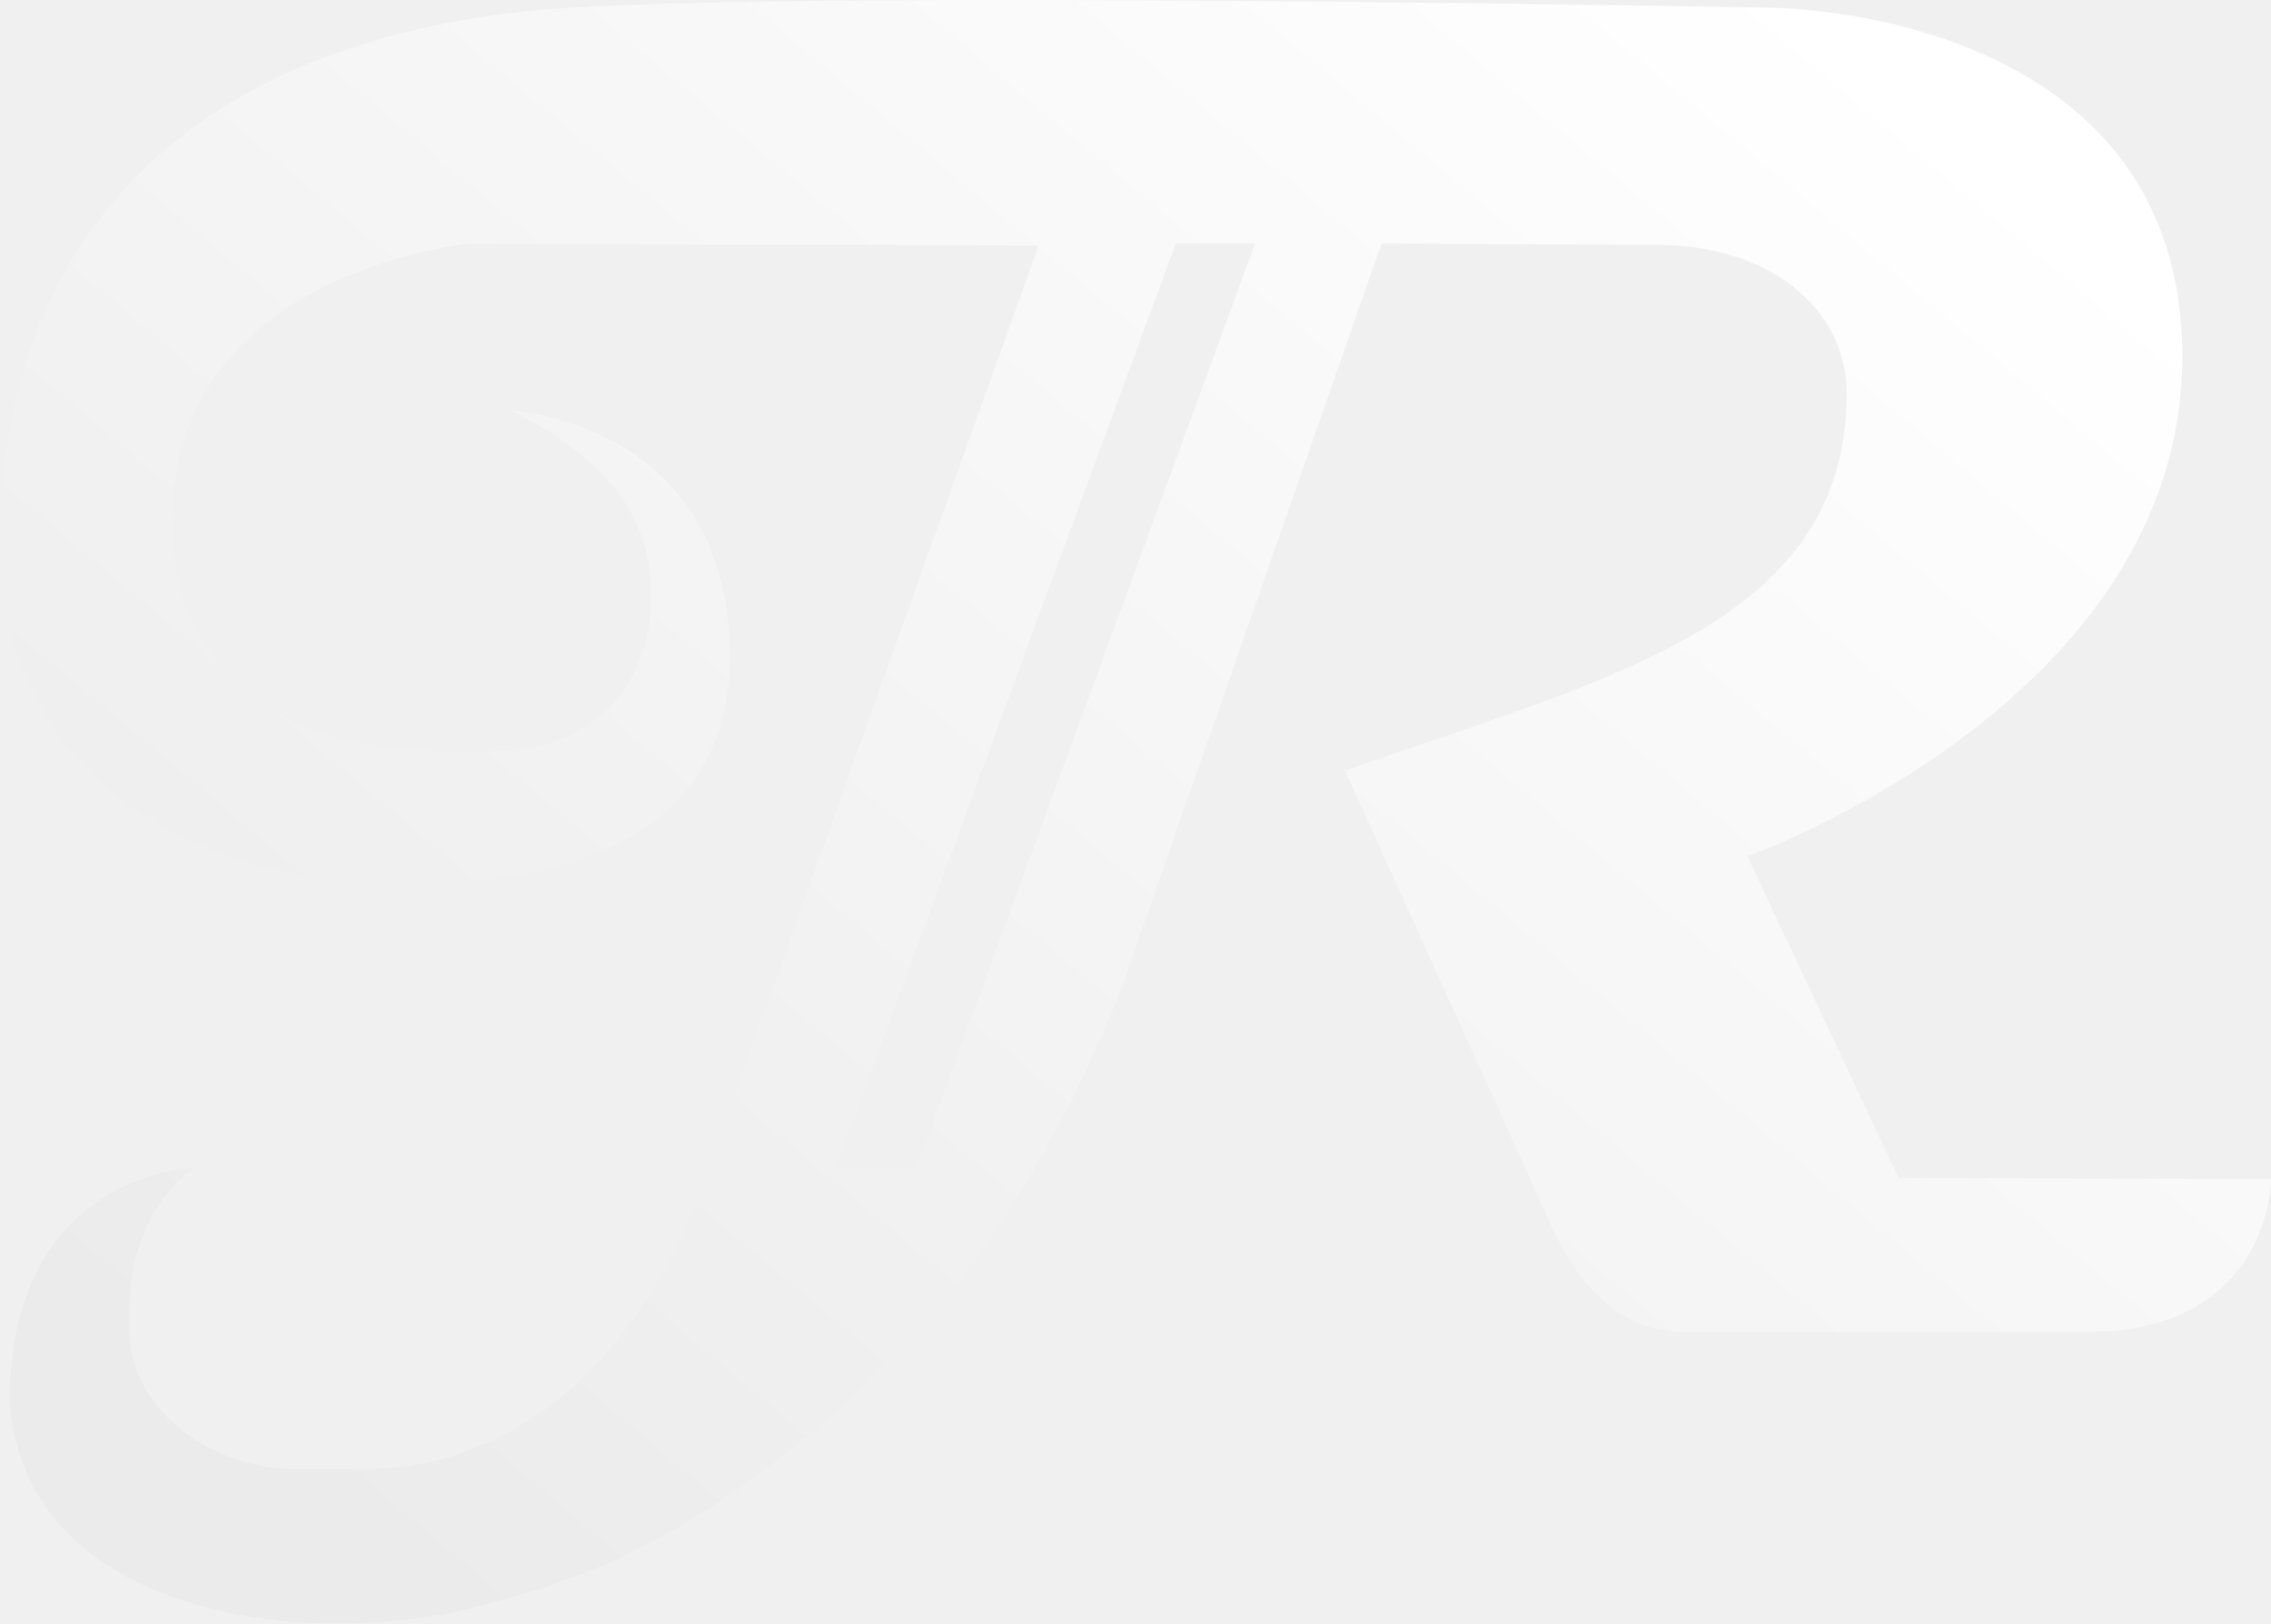
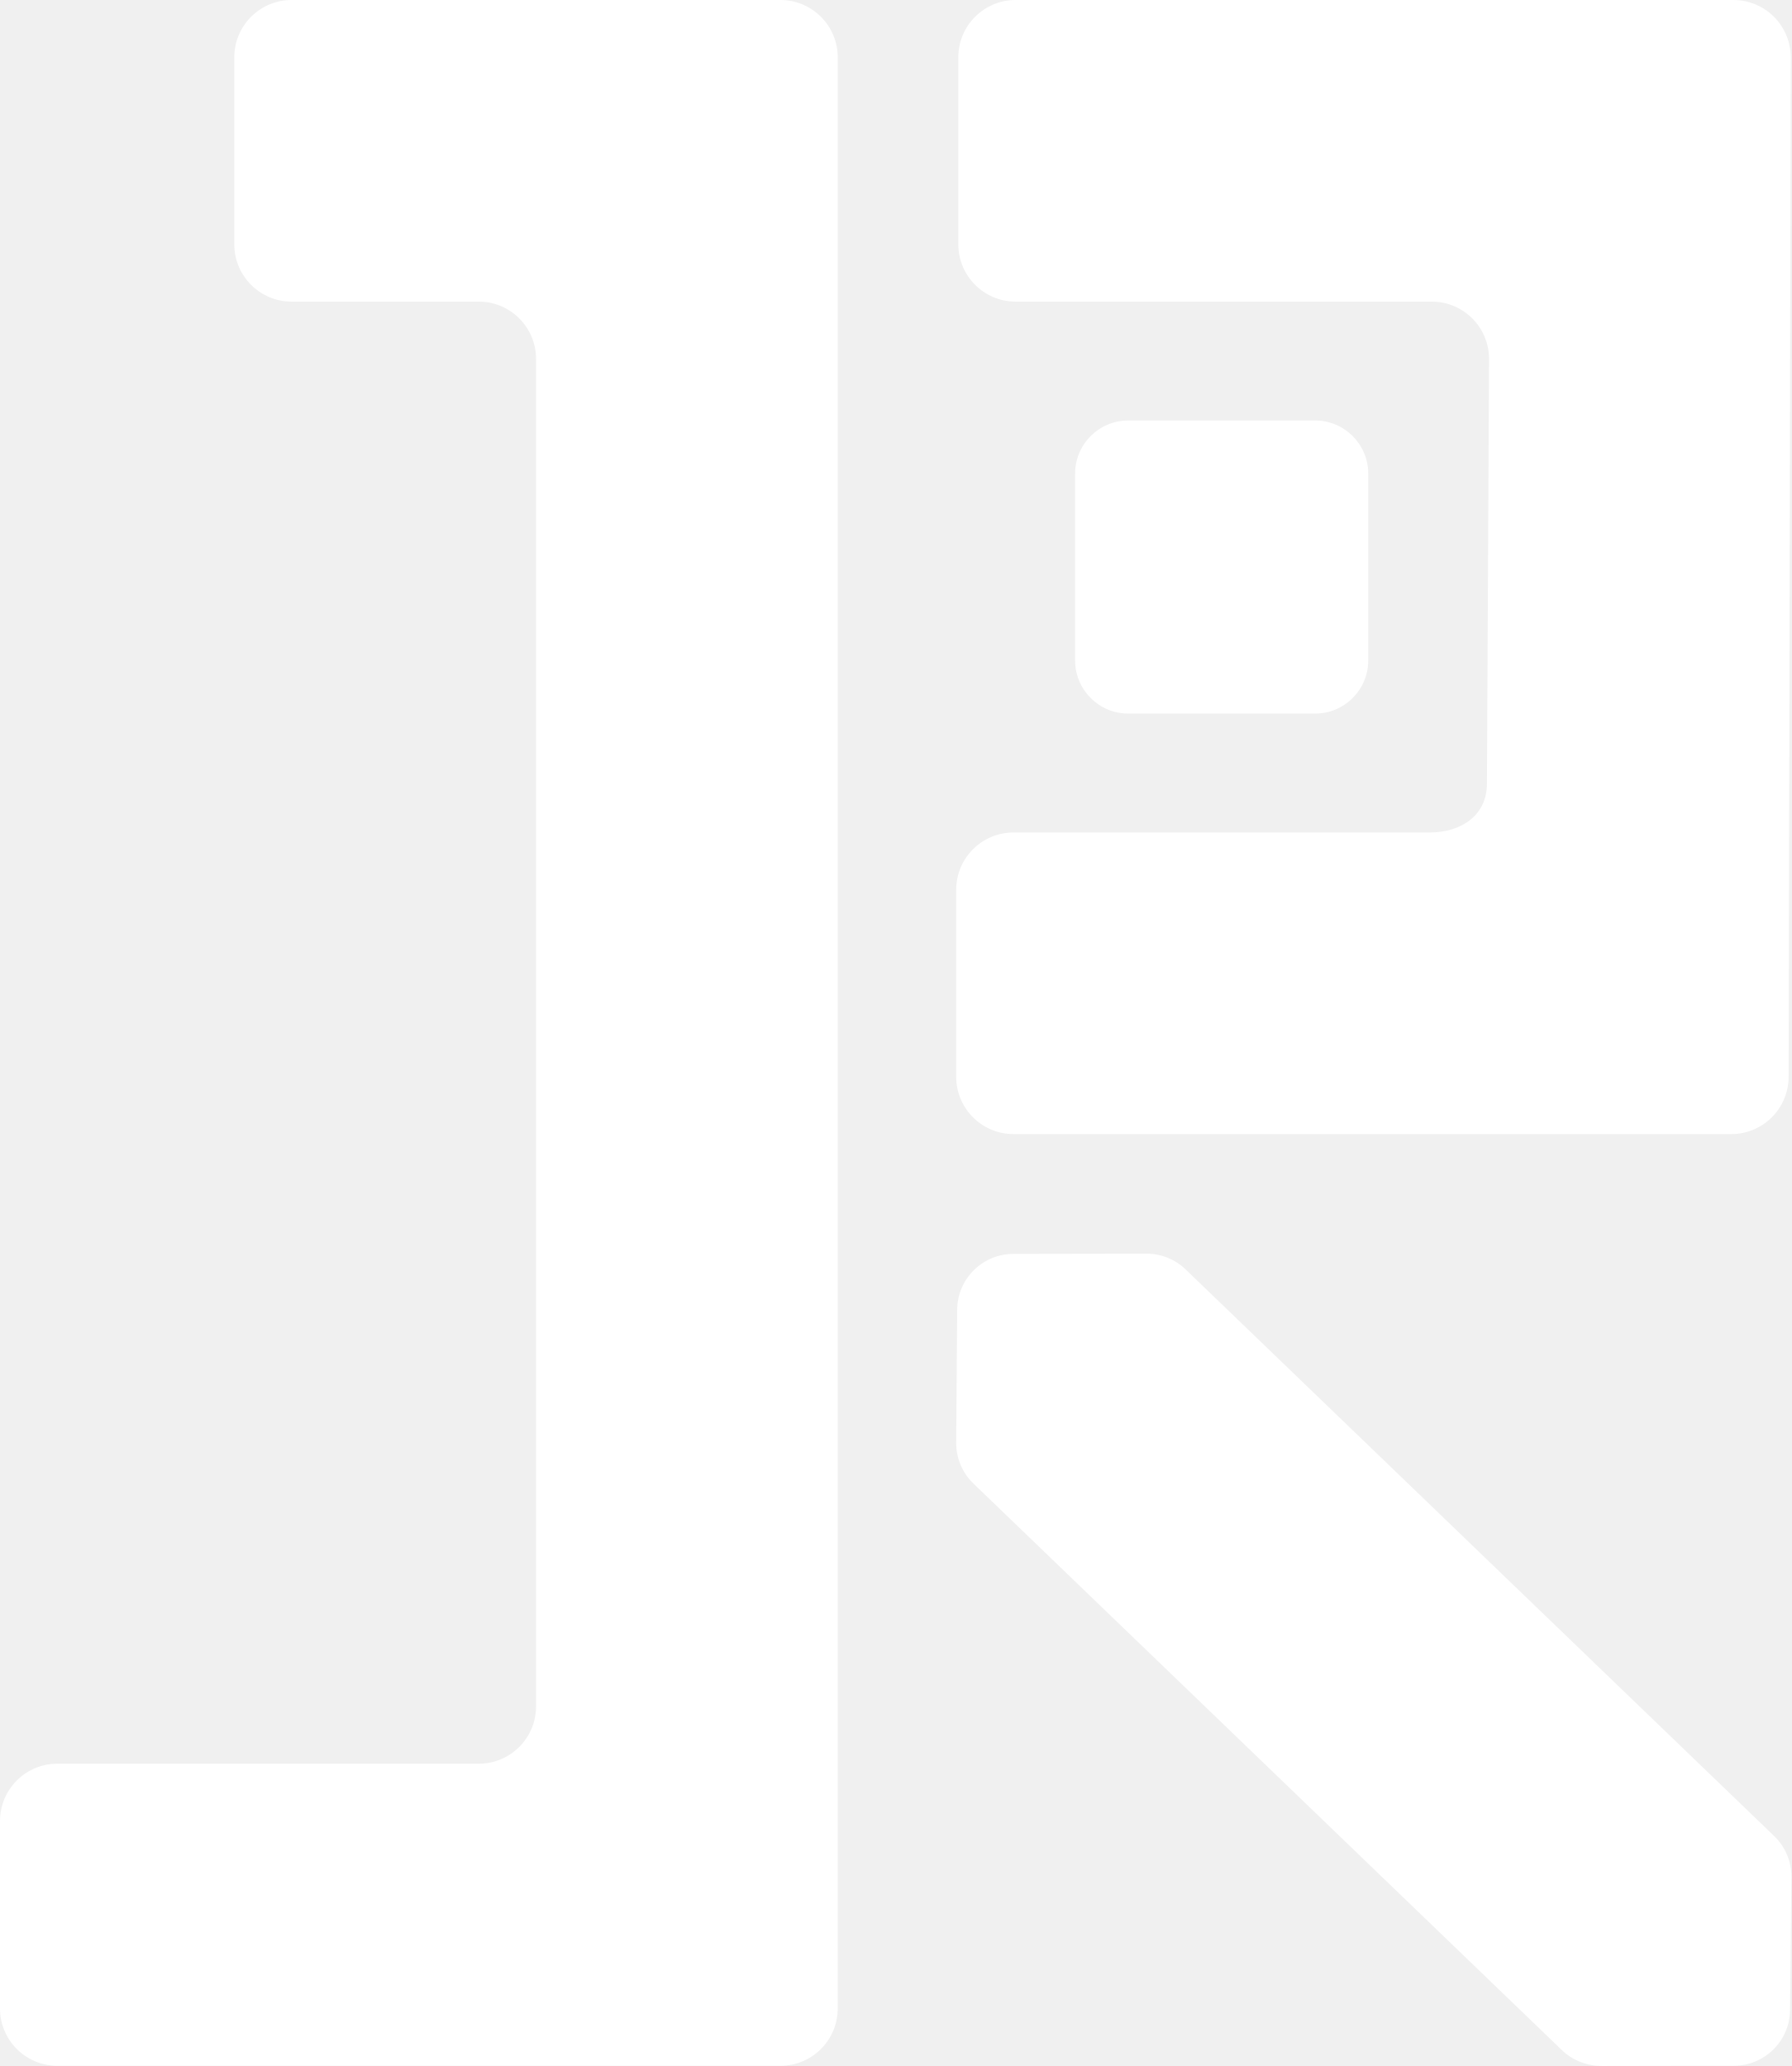
- <svg xmlns="http://www.w3.org/2000/svg" width="1826" height="1305.5" viewBox="0 0 1826 1305.5">
+ <svg xmlns="http://www.w3.org/2000/svg" id="Layer_2" viewBox="0 0 955.36 1102.05">
  <defs>
-     <style>
-       .cls-1 {
-         fill-rule: evenodd;
-         fill: url(#linear-gradient);
-       }
-     </style>
-     <linearGradient id="linear-gradient" x1="365.184" y1="1565.75" x2="1460.629" y2="260.25" gradientUnits="userSpaceOnUse">
-       <stop offset="0" stop-color="#ebebeb" />
-       <stop offset="1" stop-color="#fff" />
-     </linearGradient>
+     <style>.cls-1{fill:#fff;}</style>
  </defs>
-   <path class="cls-1" d="M411.005,590.527c0.015-.015,173.7,8.7,175.811,194.689,2.109,186.063-207.741,186.359-272.963,186.359S-18.43,941.863.781,662.889C19.99,383.941,231.961,280.961,455.82,266.619s973.85,0,973.85,0c-0.48.413,324.71,2.441,325.01,279.9,0.3,278.1-349.63,402.328-349.63,402.328l121.47,258.638s299.52,0.88,299.49.9c-0.01.04,0.27,123-148.13,123s-322.35-.02-322.32,0c-25.73,0-72.85-7.04-108.59-86.15S1081.5,879.966,1081.5,879.976c208.36-73.791,403.33-116.713,403.33-303.233,0-68.343-62.3-119.525-151.9-119.525,0-.01-222.13-1.079-222.13-1.079L905.688,1043.65s-68.123,200.58-213.73,334.25-243.72,157.29-313.7,175.73c-54.323,13.7-112.036,12.06-112.036,12.06S23.533,1572.2,7.675,1388.23c0.1-186.36,148.931-188.85,148.931-188.85S104.2,1231.1,104.2,1312.43v17.23c0,67.62,70.343,111.99,132.719,111.99h55.157c26.622,0,203.622,3.15,287.846-270.5,15.512-44.95,255.1-713.288,255.1-713.288l-456.763-1.723s-219.7,20.04-237.861,196.412c-0.083-.017,0,44.8,0,44.8S132.68,864.47,366.191,864.47h25.854c119.2,0,131-94.68,131-117.158S531.485,649.2,411.005,590.527ZM945.331,456.139h63.779L736.627,1199.68H671.941Z" transform="translate(0 -260.25)" />
+   <g id="Layer_1-2">
+     <g>
+       <path class="cls-1" d="m416.2,0H155.52c-16.88,0-30.57,13.69-30.57,30.57v99.75c0,16.88,13.69,30.57,30.57,30.57h99.79c16.88,0,30.57,13.69,30.57,30.57v718.77c0,16.88-13.69,30.57-30.57,30.57H30.57c-16.88,0-30.57,13.69-30.57,30.57v100c0,16.88,13.69,30.57,30.57,30.57h385.63c16.88,0,30.57-13.69,30.57-30.57V30.57c0-16.88-13.69-30.57-30.57-30.57Z" />
+       <rect class="cls-1" x="573.37" y="224.31" width="156.33" height="156.33" rx="28.33" ry="28.33" />
+       <path class="cls-1" d="m540.52,604.95h382.8c16.88,0,30.57-13.69,30.57-30.57l1.13-543.81c0-16.88-13.69-30.57-30.57-30.57h-382.8c-16.88,0-30.57,13.69-30.57,30.57v99.75c0,16.88,13.69,30.57,30.57,30.57h221.91c16.88,0,30.57,13.69,30.57,30.57l-1.13,226.59c0,16.88-13.69,26.01-30.57,26.01h-221.91c-16.88,0-30.57,13.69-30.57,30.57v99.75c0,16.88,13.69,30.57,30.57,30.57Z" />
+       <path class="cls-1" d="m946.17,979.38l-313.87-302.26c-5.6-5.4-13.08-8.4-20.86-8.39l-71.01.12c-16.46.03-29.83,13.31-29.95,29.77l-.53,70.91c-.06,8.23,3.26,16.13,9.19,21.83l313.9,302.29c5.6,5.4,13.45,8.4,21.23,8.39l70.44-.12c16.43-.03,29.78-13.27,29.95-29.7l.71-70.94c.08-8.26-3.24-16.18-9.19-21.91Z" />
+     </g>
+   </g>
</svg>
